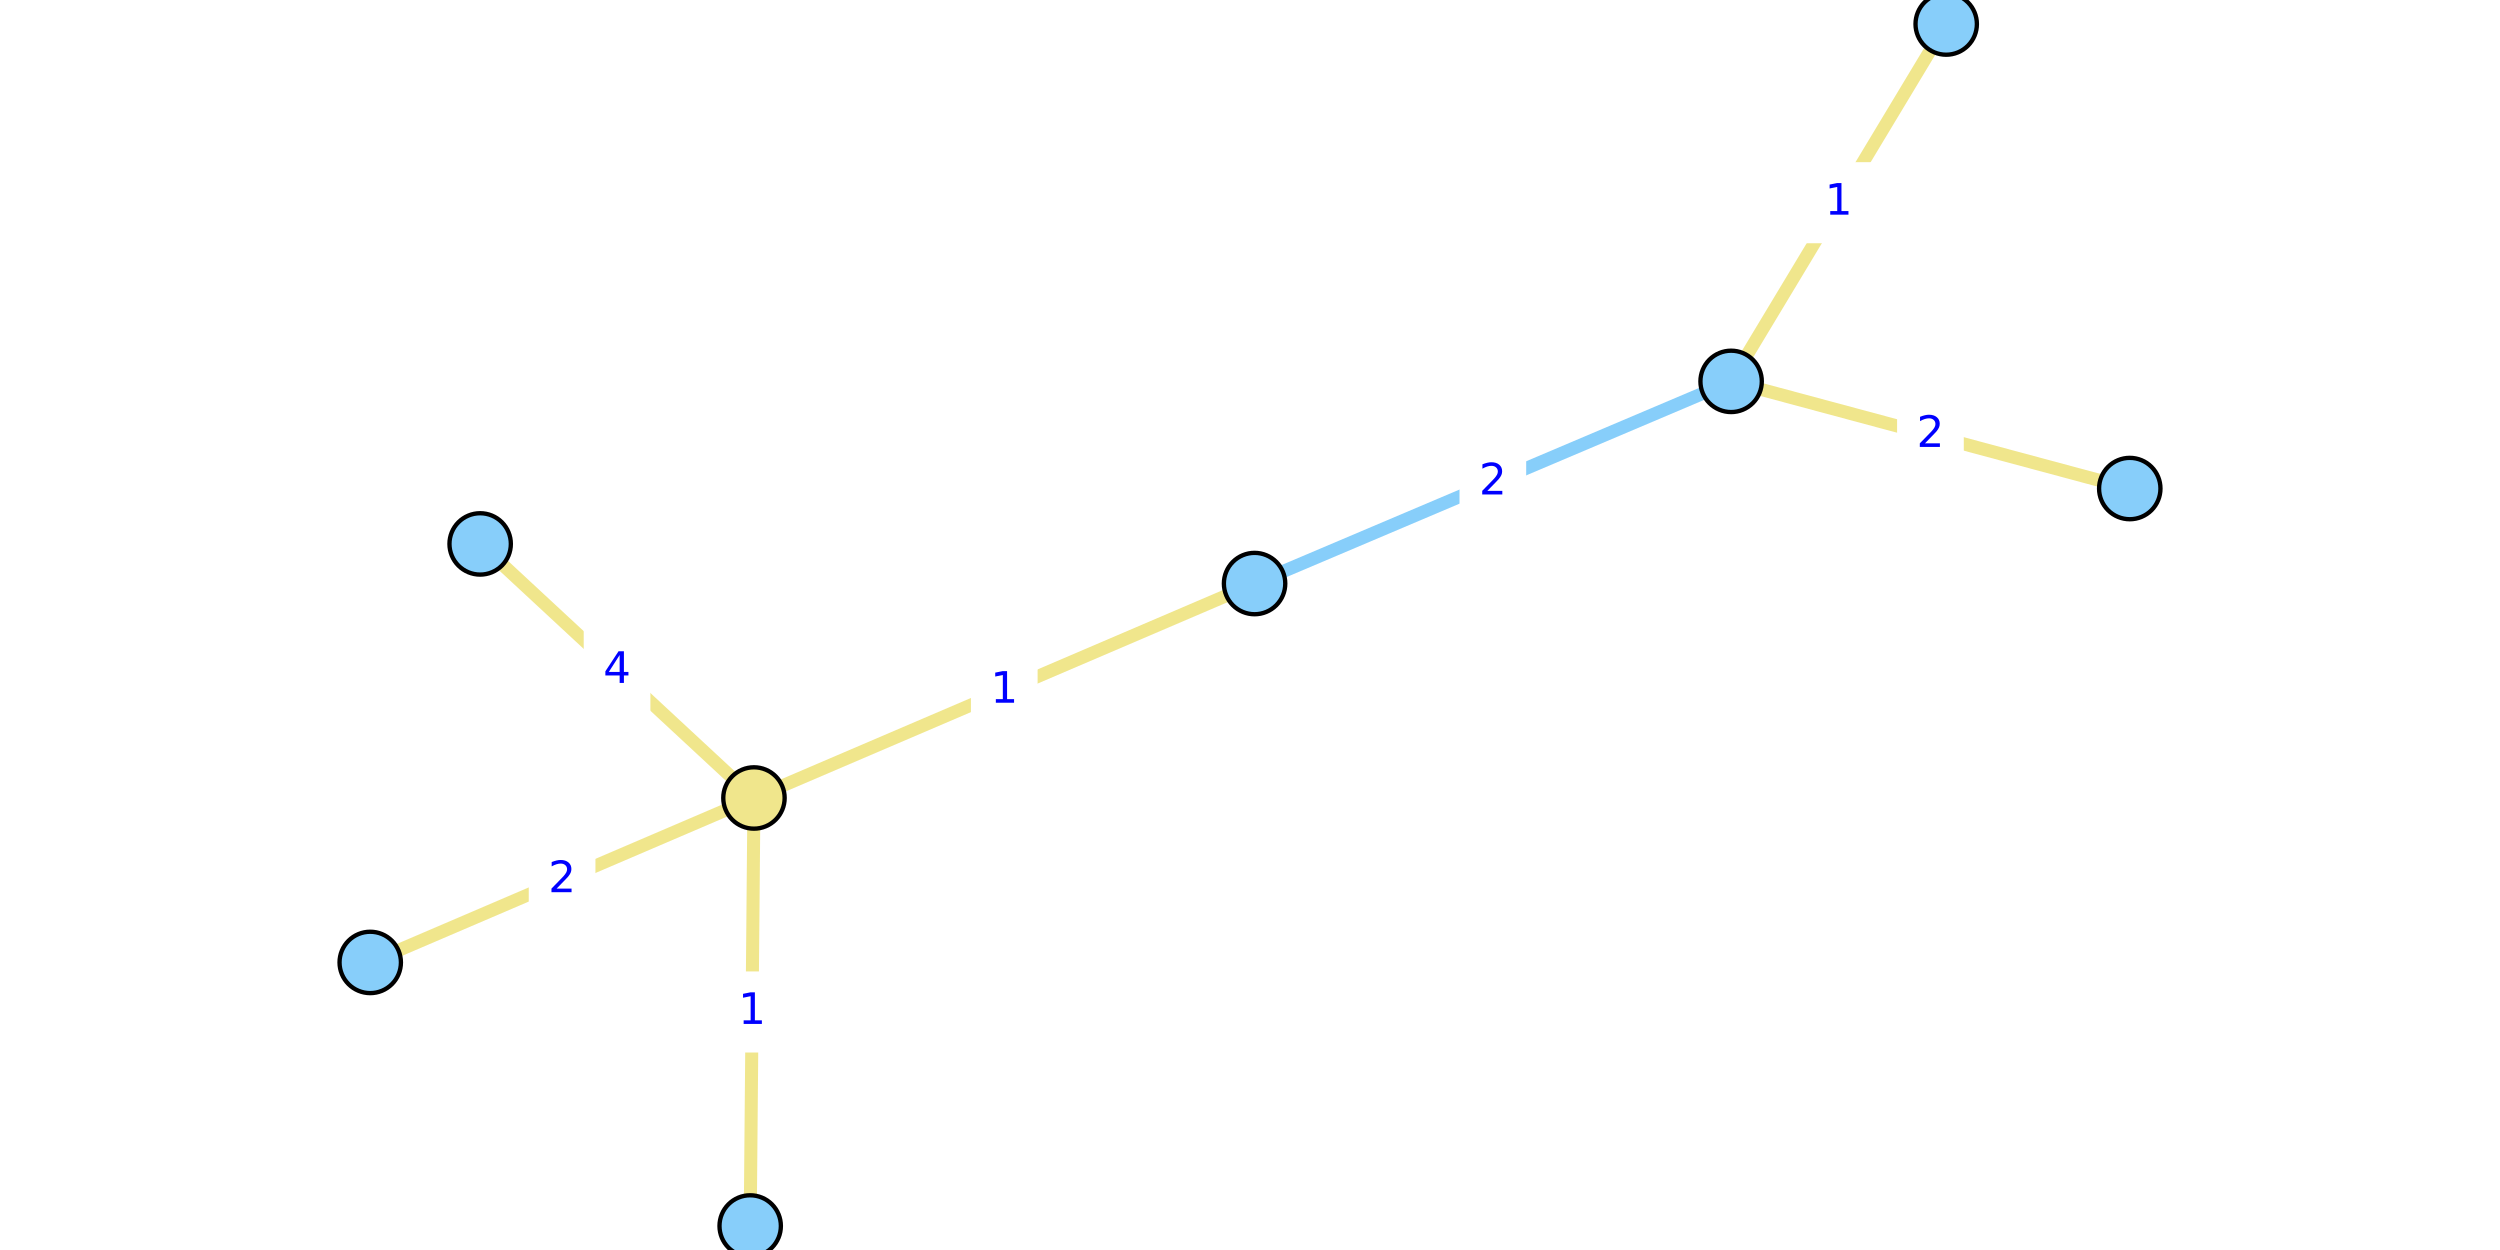
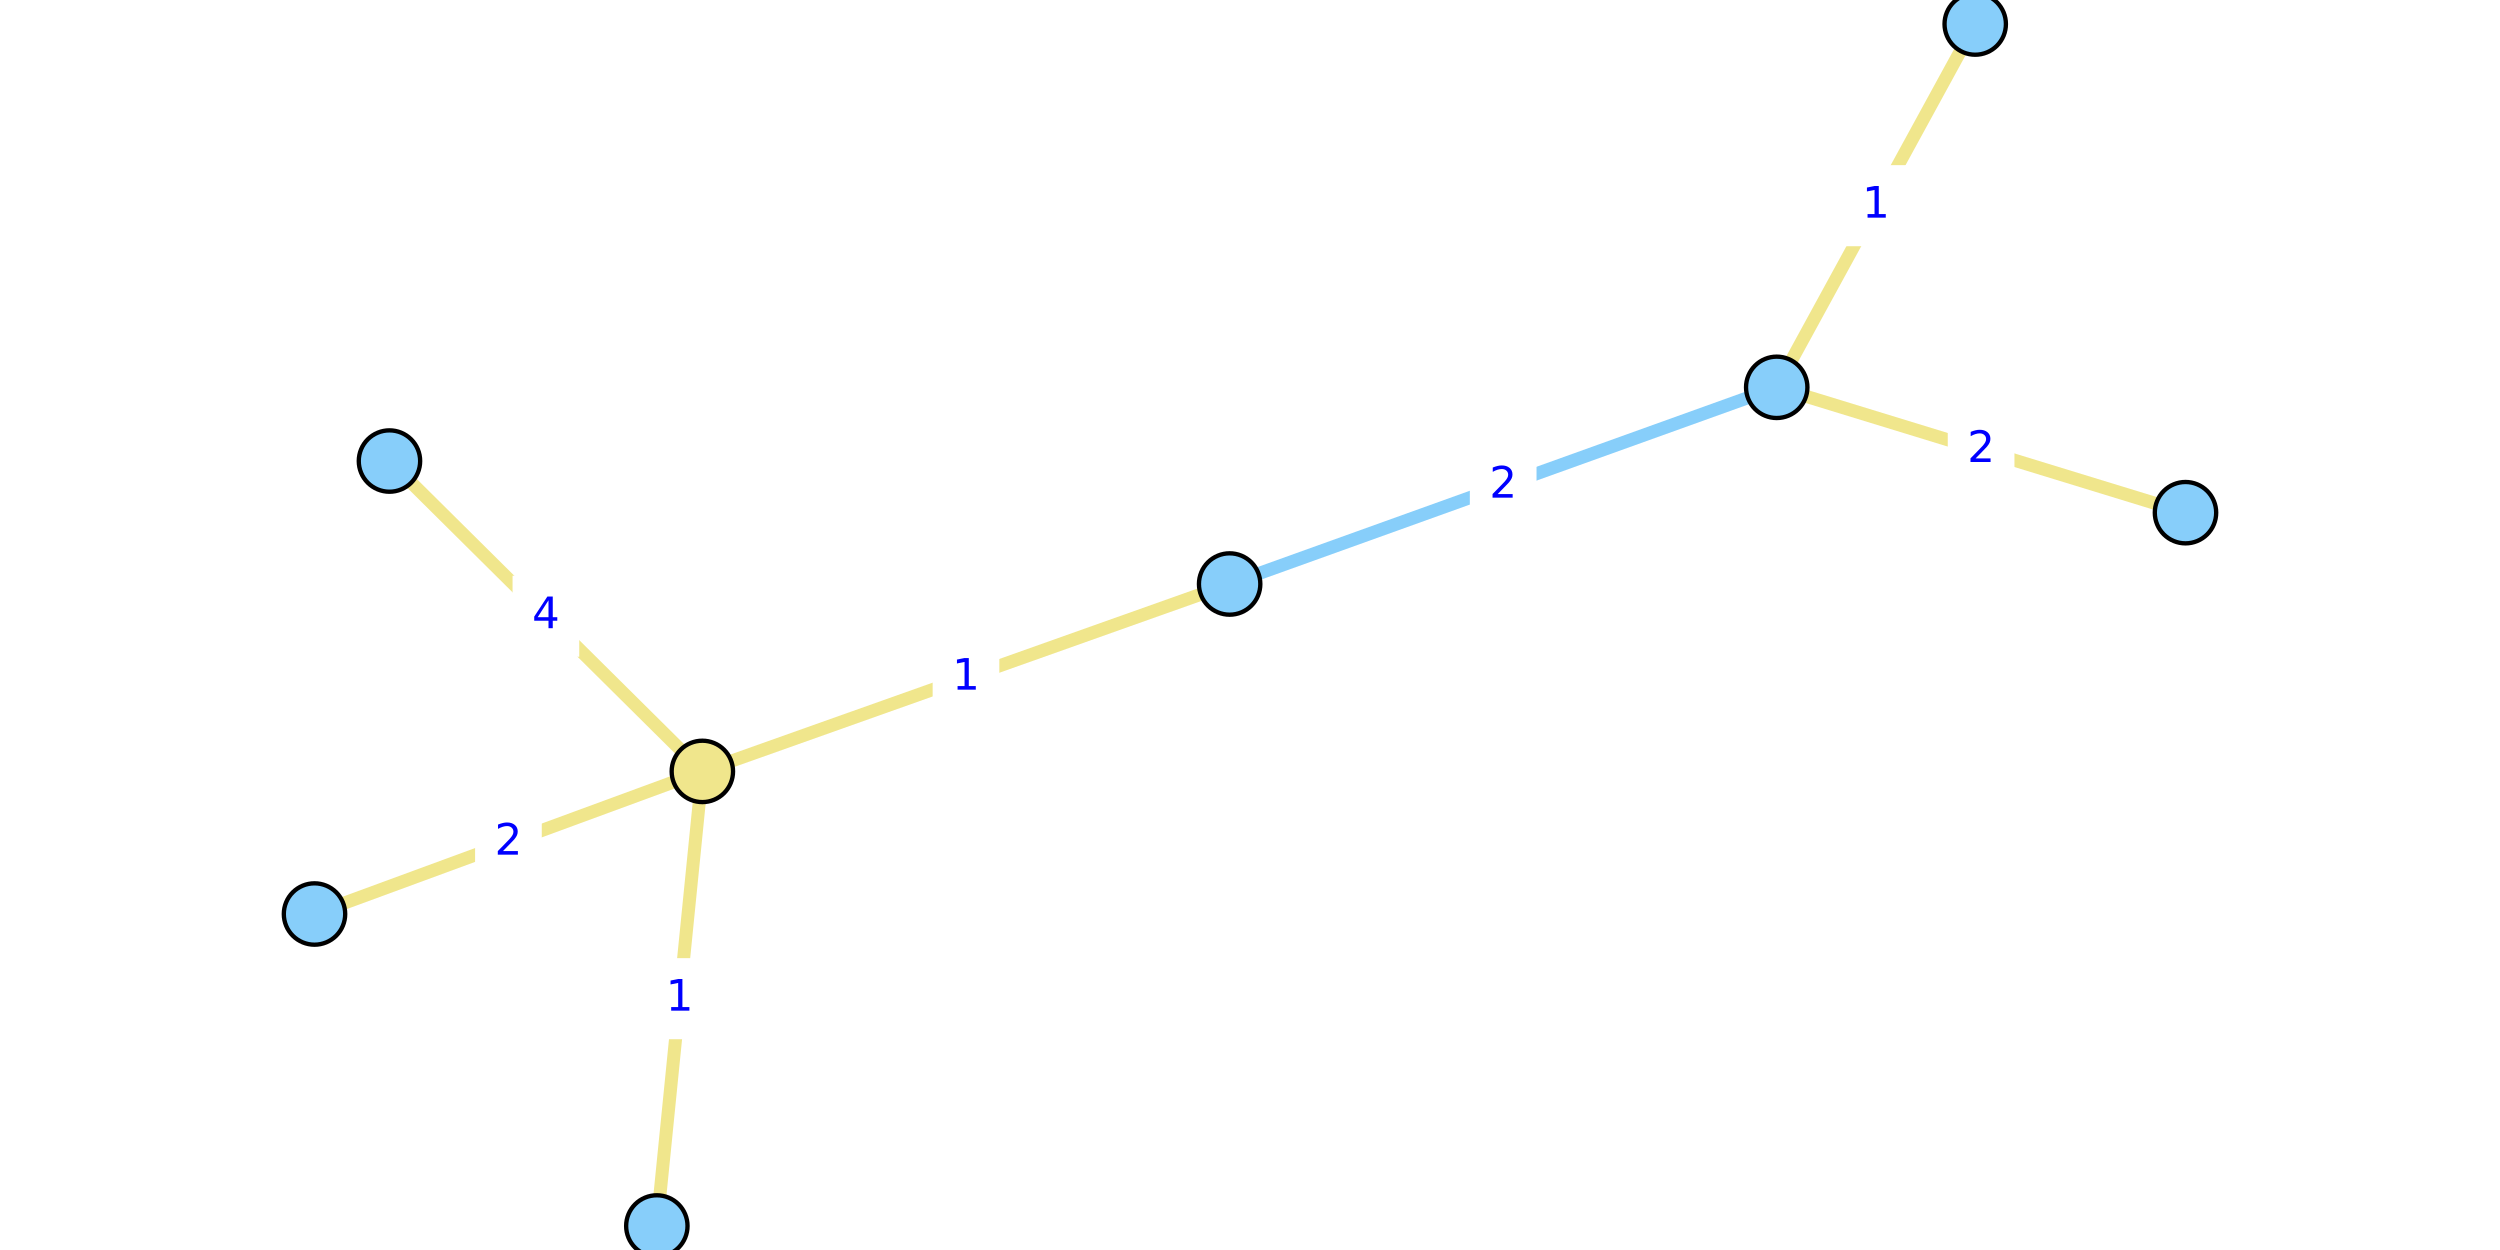
<svg xmlns="http://www.w3.org/2000/svg" xmlns:xlink="http://www.w3.org/1999/xlink" width="576pt" height="288pt" viewBox="0 0 576 288" version="1.1">
  <defs>
    <style type="text/css">*{stroke-linejoin: round; stroke-linecap: butt}</style>
  </defs>
  <g id="figure_1">
    <g id="patch_1">
      <path d="M 0 288  L 576 288  L 576 0  L 0 0  z " style="fill: #ffffff" />
    </g>
    <g id="axes_1">
      <g id="patch_2">
-         <path d="M 77.193 288  L 498.807 288  L 498.807 0  L 77.193 0  z " style="fill: #ffffff" />
+         <path d="M 63.84 288  L 512.16 288  L 512.16 0  L 63.84 0  z " style="fill: #ffffff" />
      </g>
      <g id="matplotlib.axis_1" />
      <g id="matplotlib.axis_2" />
      <g id="line2d_1">
-         <path d="M 398.85 87.869  L 289.054 134.451  " clip-path="url(#p20d4857e0f)" style="fill: none; stroke: #87cefa; stroke-width: 3; stroke-linecap: square" />
+         <path d="M 409.357 89.241  L 283.309 134.555  " clip-path="url(#pa29960b0f4)" style="fill: none; stroke: #87cefa; stroke-width: 3; stroke-linecap: square" />
      </g>
      <g id="line2d_2">
-         <path d="M 85.301 221.744  L 173.712 183.855  " clip-path="url(#p20d4857e0f)" style="fill: none; stroke: #f0e68c; stroke-width: 3; stroke-linecap: square" />
+         <path d="M 72.462 210.589  L 161.822 177.731  " clip-path="url(#pa29960b0f4)" style="fill: none; stroke: #f0e68c; stroke-width: 3; stroke-linecap: square" />
      </g>
      <g id="line2d_3">
-         <path d="M 110.628 125.318  L 173.712 183.855  " clip-path="url(#p20d4857e0f)" style="fill: none; stroke: #f0e68c; stroke-width: 3; stroke-linecap: square" />
+         <path d="M 89.732 106.225  L 161.822 177.731  " clip-path="url(#pa29960b0f4)" style="fill: none; stroke: #f0e68c; stroke-width: 3; stroke-linecap: square" />
      </g>
      <g id="line2d_4">
-         <path d="M 173.712 183.855  L 172.843 282.462  " clip-path="url(#p20d4857e0f)" style="fill: none; stroke: #f0e68c; stroke-width: 3; stroke-linecap: square" />
+         <path d="M 161.822 177.731  L 151.335 282.462  " clip-path="url(#pa29960b0f4)" style="fill: none; stroke: #f0e68c; stroke-width: 3; stroke-linecap: square" />
      </g>
      <g id="line2d_5">
-         <path d="M 173.712 183.855  L 289.054 134.451  " clip-path="url(#p20d4857e0f)" style="fill: none; stroke: #f0e68c; stroke-width: 3; stroke-linecap: square" />
+         <path d="M 161.822 177.731  L 283.309 134.555  " clip-path="url(#pa29960b0f4)" style="fill: none; stroke: #f0e68c; stroke-width: 3; stroke-linecap: square" />
      </g>
      <g id="line2d_6">
-         <path d="M 448.404 5.538  L 398.85 87.869  " clip-path="url(#p20d4857e0f)" style="fill: none; stroke: #f0e68c; stroke-width: 3; stroke-linecap: square" />
+         <path d="M 455.091 5.538  L 409.357 89.241  " clip-path="url(#pa29960b0f4)" style="fill: none; stroke: #f0e68c; stroke-width: 3; stroke-linecap: square" />
      </g>
      <g id="line2d_7">
-         <path d="M 398.85 87.869  L 490.699 112.561  " clip-path="url(#p20d4857e0f)" style="fill: none; stroke: #f0e68c; stroke-width: 3; stroke-linecap: square" />
+         <path d="M 409.357 89.241  L 503.538 118.121  " clip-path="url(#pa29960b0f4)" style="fill: none; stroke: #f0e68c; stroke-width: 3; stroke-linecap: square" />
      </g>
      <g id="text_1">
        <g id="patch_3">
-           <path d="M 336.771 119.999  L 351.133 119.999  L 351.133 102.321  L 336.771 102.321  z " style="fill: #ffffff; stroke: #ffffff; stroke-linejoin: miter" />
+           <path d="M 339.151 120.737  L 353.514 120.737  L 353.514 103.059  L 339.151 103.059  z " style="fill: #ffffff; stroke: #ffffff; stroke-linejoin: miter" />
        </g>
-         <g style="fill: #0000ff" transform="translate(340.7708 113.9195) scale(0.1 -0.1)">
+         <g style="fill: #0000ff" transform="translate(343.1514 114.6571) scale(0.1 -0.1)">
          <defs>
            <path id="DejaVuSans-32" d="M 1228 531  L 3431 531  L 3431 0  L 469 0  L 469 531  Q 828 903 1448 1529  Q 2069 2156 2228 2338  Q 2531 2678 2651 2914  Q 2772 3150 2772 3378  Q 2772 3750 2511 3984  Q 2250 4219 1831 4219  Q 1534 4219 1204 4116  Q 875 4013 500 3803  L 500 4441  Q 881 4594 1212 4672  Q 1544 4750 1819 4750  Q 2544 4750 2975 4387  Q 3406 4025 3406 3419  Q 3406 3131 3298 2873  Q 3191 2616 2906 2266  Q 2828 2175 2409 1742  Q 1991 1309 1228 531  z " transform="scale(0.015625)" />
          </defs>
          <use xlink:href="#DejaVuSans-32" />
        </g>
      </g>
      <g id="text_2">
        <g id="patch_4">
-           <path d="M 122.325 211.638  L 136.688 211.638  L 136.688 193.96  L 122.325 193.96  z " style="fill: #ffffff; stroke: #ffffff; stroke-linejoin: miter" />
+           <path d="M 109.961 202.999  L 124.323 202.999  L 124.323 185.321  L 109.961 185.321  z " style="fill: #ffffff; stroke: #ffffff; stroke-linejoin: miter" />
        </g>
-         <g style="fill: #0000ff" transform="translate(126.3254 205.5586) scale(0.1 -0.1)">
+         <g style="fill: #0000ff" transform="translate(113.9606 196.919) scale(0.1 -0.1)">
          <use xlink:href="#DejaVuSans-32" />
        </g>
      </g>
      <g id="text_3">
        <g id="patch_5">
-           <path d="M 134.988 163.425  L 149.351 163.425  L 149.351 145.747  L 134.988 145.747  z " style="fill: #ffffff; stroke: #ffffff; stroke-linejoin: miter" />
+           <path d="M 118.596 150.817  L 132.958 150.817  L 132.958 133.139  L 118.596 133.139  z " style="fill: #ffffff; stroke: #ffffff; stroke-linejoin: miter" />
        </g>
-         <g style="fill: #0000ff" transform="translate(138.9885 157.3457) scale(0.1 -0.1)">
+         <g style="fill: #0000ff" transform="translate(122.5955 144.7373) scale(0.1 -0.1)">
          <defs>
            <path id="DejaVuSans-34" d="M 2419 4116  L 825 1625  L 2419 1625  L 2419 4116  z M 2253 4666  L 3047 4666  L 3047 1625  L 3713 1625  L 3713 1100  L 3047 1100  L 3047 0  L 2419 0  L 2419 1100  L 313 1100  L 313 1709  L 2253 4666  z " transform="scale(0.015625)" />
          </defs>
          <use xlink:href="#DejaVuSans-34" />
        </g>
      </g>
      <g id="text_4">
        <g id="patch_6">
-           <path d="M 166.096 241.997  L 180.459 241.997  L 180.459 224.319  L 166.096 224.319  z " style="fill: #ffffff; stroke: #ffffff; stroke-linejoin: miter" />
+           <path d="M 149.397 238.935  L 163.76 238.935  L 163.76 221.257  L 149.397 221.257  z " style="fill: #ffffff; stroke: #ffffff; stroke-linejoin: miter" />
        </g>
-         <g style="fill: #0000ff" transform="translate(170.0964 235.9176) scale(0.1 -0.1)">
+         <g style="fill: #0000ff" transform="translate(153.3974 232.8554) scale(0.1 -0.1)">
          <defs>
            <path id="DejaVuSans-31" d="M 794 531  L 1825 531  L 1825 4091  L 703 3866  L 703 4441  L 1819 4666  L 2450 4666  L 2450 531  L 3481 531  L 3481 0  L 794 0  L 794 531  z " transform="scale(0.015625)" />
          </defs>
          <use xlink:href="#DejaVuSans-31" />
        </g>
      </g>
      <g id="text_5">
        <g id="patch_7">
-           <path d="M 224.202 167.992  L 238.564 167.992  L 238.564 150.314  L 224.202 150.314  z " style="fill: #ffffff; stroke: #ffffff; stroke-linejoin: miter" />
+           <path d="M 215.384 164.982  L 229.746 164.982  L 229.746 147.304  L 215.384 147.304  z " style="fill: #ffffff; stroke: #ffffff; stroke-linejoin: miter" />
        </g>
-         <g style="fill: #0000ff" transform="translate(228.2019 161.9125) scale(0.1 -0.1)">
+         <g style="fill: #0000ff" transform="translate(219.3839 158.902) scale(0.1 -0.1)">
          <use xlink:href="#DejaVuSans-31" />
        </g>
      </g>
      <g id="text_6">
        <g id="patch_8">
-           <path d="M 416.446 55.543  L 430.808 55.543  L 430.808 37.865  L 416.446 37.865  z " style="fill: #ffffff; stroke: #ffffff; stroke-linejoin: miter" />
+           <path d="M 425.043 56.229  L 439.405 56.229  L 439.405 38.551  L 425.043 38.551  z " style="fill: #ffffff; stroke: #ffffff; stroke-linejoin: miter" />
        </g>
-         <g style="fill: #0000ff" transform="translate(420.4455 49.46302) scale(0.1 -0.1)">
+         <g style="fill: #0000ff" transform="translate(429.0427 50.14901) scale(0.1 -0.1)">
          <use xlink:href="#DejaVuSans-31" />
        </g>
      </g>
      <g id="text_7">
        <g id="patch_9">
-           <path d="M 437.593 109.054  L 451.955 109.054  L 451.955 91.376  L 437.593 91.376  z " style="fill: #ffffff; stroke: #ffffff; stroke-linejoin: miter" />
+           <path d="M 449.266 112.52  L 463.629 112.52  L 463.629 94.842  L 449.266 94.842  z " style="fill: #ffffff; stroke: #ffffff; stroke-linejoin: miter" />
        </g>
-         <g style="fill: #0000ff" transform="translate(441.5929 102.9741) scale(0.1 -0.1)">
+         <g style="fill: #0000ff" transform="translate(453.2661 106.4402) scale(0.1 -0.1)">
          <use xlink:href="#DejaVuSans-32" />
        </g>
      </g>
      <g id="PathCollection_1">
        <defs>
-           <path id="C0_0_0f295cc5ef" d="M 0 7.071  C 1.875 7.071 3.674 6.326 5 5  C 6.326 3.674 7.071 1.875 7.071 -0  C 7.071 -1.875 6.326 -3.674 5 -5  C 3.674 -6.326 1.875 -7.071 0 -7.071  C -1.875 -7.071 -3.674 -6.326 -5 -5  C -6.326 -3.674 -7.071 -1.875 -7.071 0  C -7.071 1.875 -6.326 3.674 -5 5  C -3.674 6.326 -1.875 7.071 0 7.071  z " />
+           <path id="C0_0_b1864580c7" d="M 0 7.071  C 1.875 7.071 3.674 6.326 5 5  C 6.326 3.674 7.071 1.875 7.071 -0  C 7.071 -1.875 6.326 -3.674 5 -5  C 3.674 -6.326 1.875 -7.071 0 -7.071  C -1.875 -7.071 -3.674 -6.326 -5 -5  C -6.326 -3.674 -7.071 -1.875 -7.071 0  C -7.071 1.875 -6.326 3.674 -5 5  C -3.674 6.326 -1.875 7.071 0 7.071  z " />
        </defs>
-         <use xlink:href="#C0_0_0f295cc5ef" x="85.301" y="221.744" style="fill: #87cefa; stroke: #000000" />
-         <use xlink:href="#C0_0_0f295cc5ef" x="110.628" y="125.318" style="fill: #87cefa; stroke: #000000" />
-         <use xlink:href="#C0_0_0f295cc5ef" x="448.404" y="5.538" style="fill: #87cefa; stroke: #000000" />
-         <use xlink:href="#C0_0_0f295cc5ef" x="398.85" y="87.869" style="fill: #87cefa; stroke: #000000" />
-         <use xlink:href="#C0_0_0f295cc5ef" x="172.843" y="282.462" style="fill: #87cefa; stroke: #000000" />
-         <use xlink:href="#C0_0_0f295cc5ef" x="289.054" y="134.451" style="fill: #87cefa; stroke: #000000" />
-         <use xlink:href="#C0_0_0f295cc5ef" x="490.699" y="112.561" style="fill: #87cefa; stroke: #000000" />
-         <use xlink:href="#C0_0_0f295cc5ef" x="173.712" y="183.855" style="fill: #f0e68c; stroke: #000000" />
+         <use xlink:href="#C0_0_b1864580c7" x="72.462" y="210.589" style="fill: #87cefa; stroke: #000000" />
+         <use xlink:href="#C0_0_b1864580c7" x="89.732" y="106.225" style="fill: #87cefa; stroke: #000000" />
+         <use xlink:href="#C0_0_b1864580c7" x="455.091" y="5.538" style="fill: #87cefa; stroke: #000000" />
+         <use xlink:href="#C0_0_b1864580c7" x="409.357" y="89.241" style="fill: #87cefa; stroke: #000000" />
+         <use xlink:href="#C0_0_b1864580c7" x="151.335" y="282.462" style="fill: #87cefa; stroke: #000000" />
+         <use xlink:href="#C0_0_b1864580c7" x="283.309" y="134.555" style="fill: #87cefa; stroke: #000000" />
+         <use xlink:href="#C0_0_b1864580c7" x="503.538" y="118.121" style="fill: #87cefa; stroke: #000000" />
+         <use xlink:href="#C0_0_b1864580c7" x="161.822" y="177.731" style="fill: #f0e68c; stroke: #000000" />
      </g>
    </g>
  </g>
  <defs>
-     <clipPath id="p20d4857e0f">
-       <rect x="77.193" y="0" width="421.613" height="288" />
+     <clipPath id="pa29960b0f4">
+       <rect x="63.84" y="0" width="448.319" height="288" />
    </clipPath>
  </defs>
</svg>
